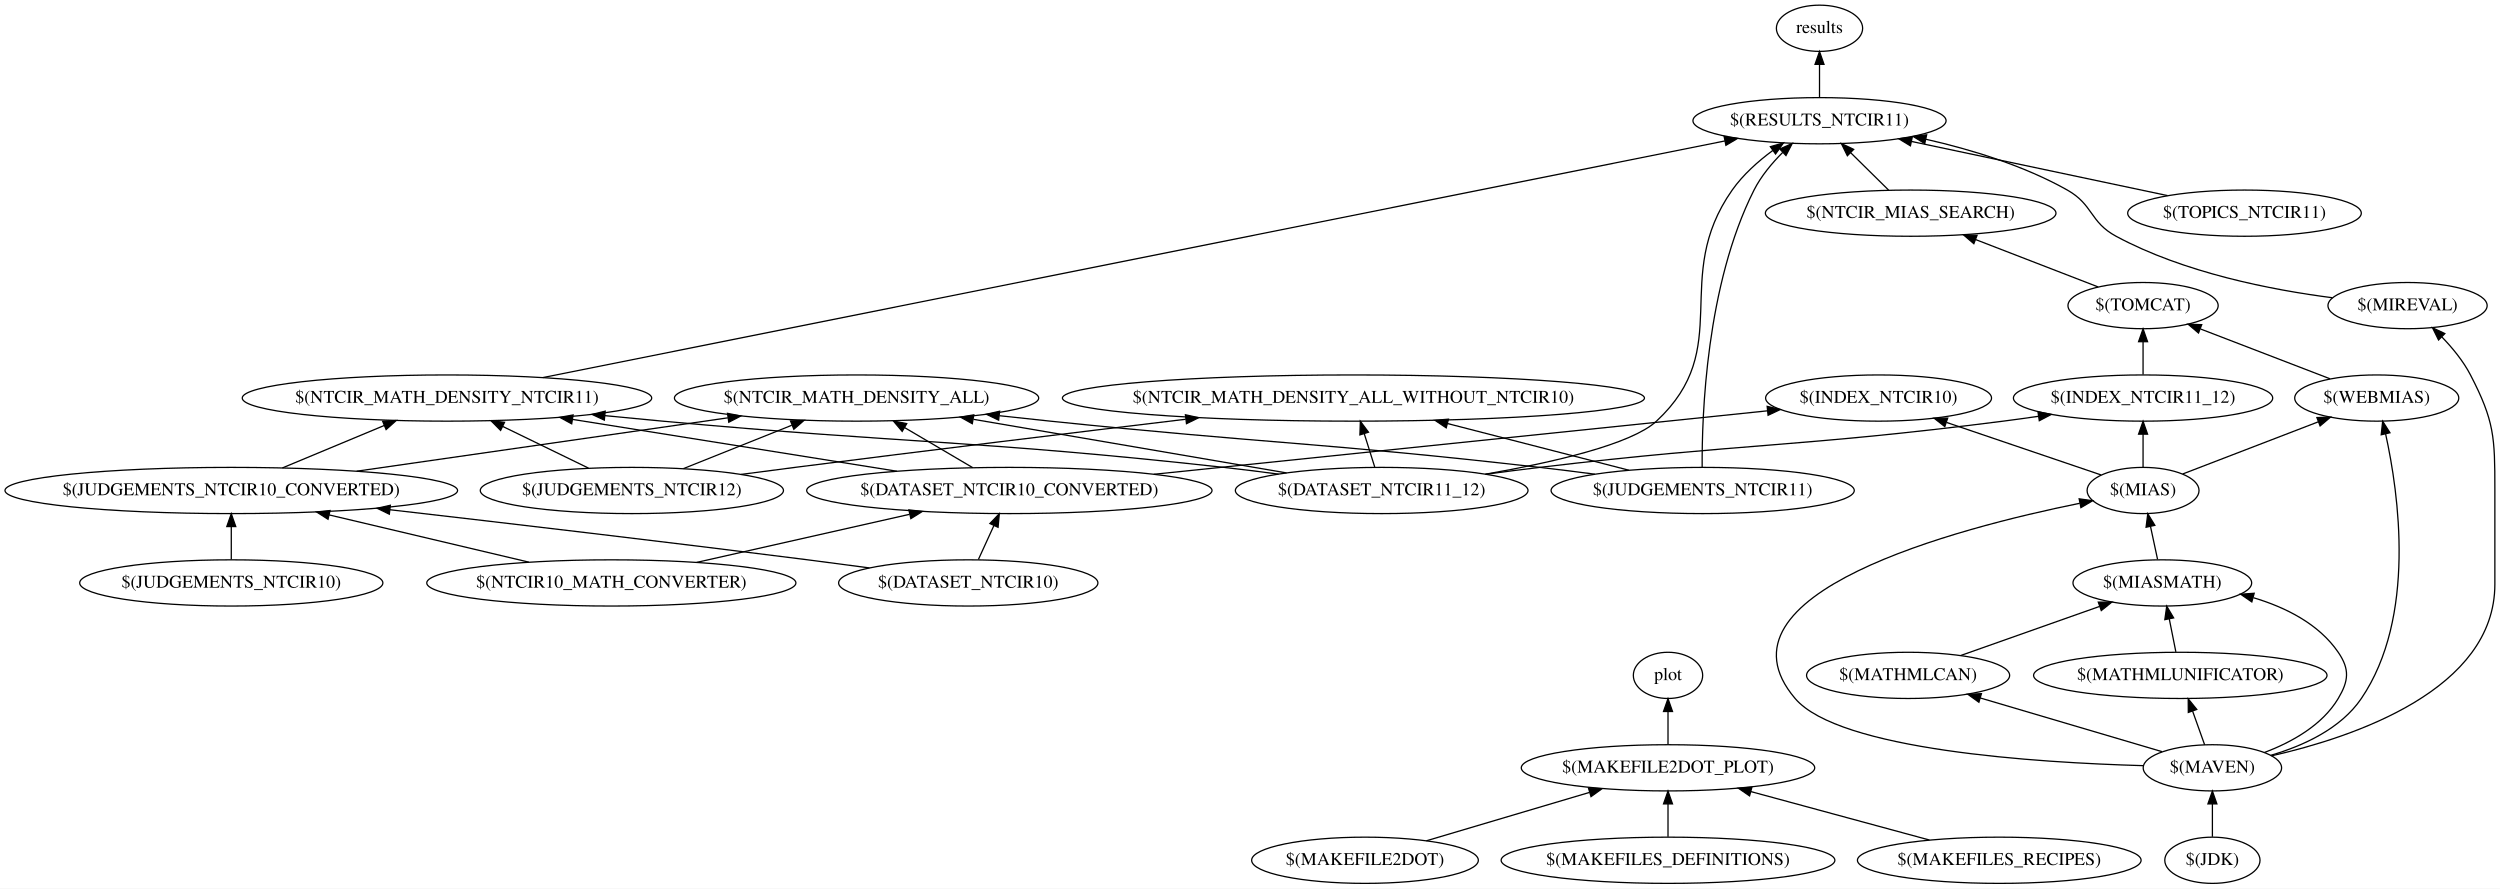
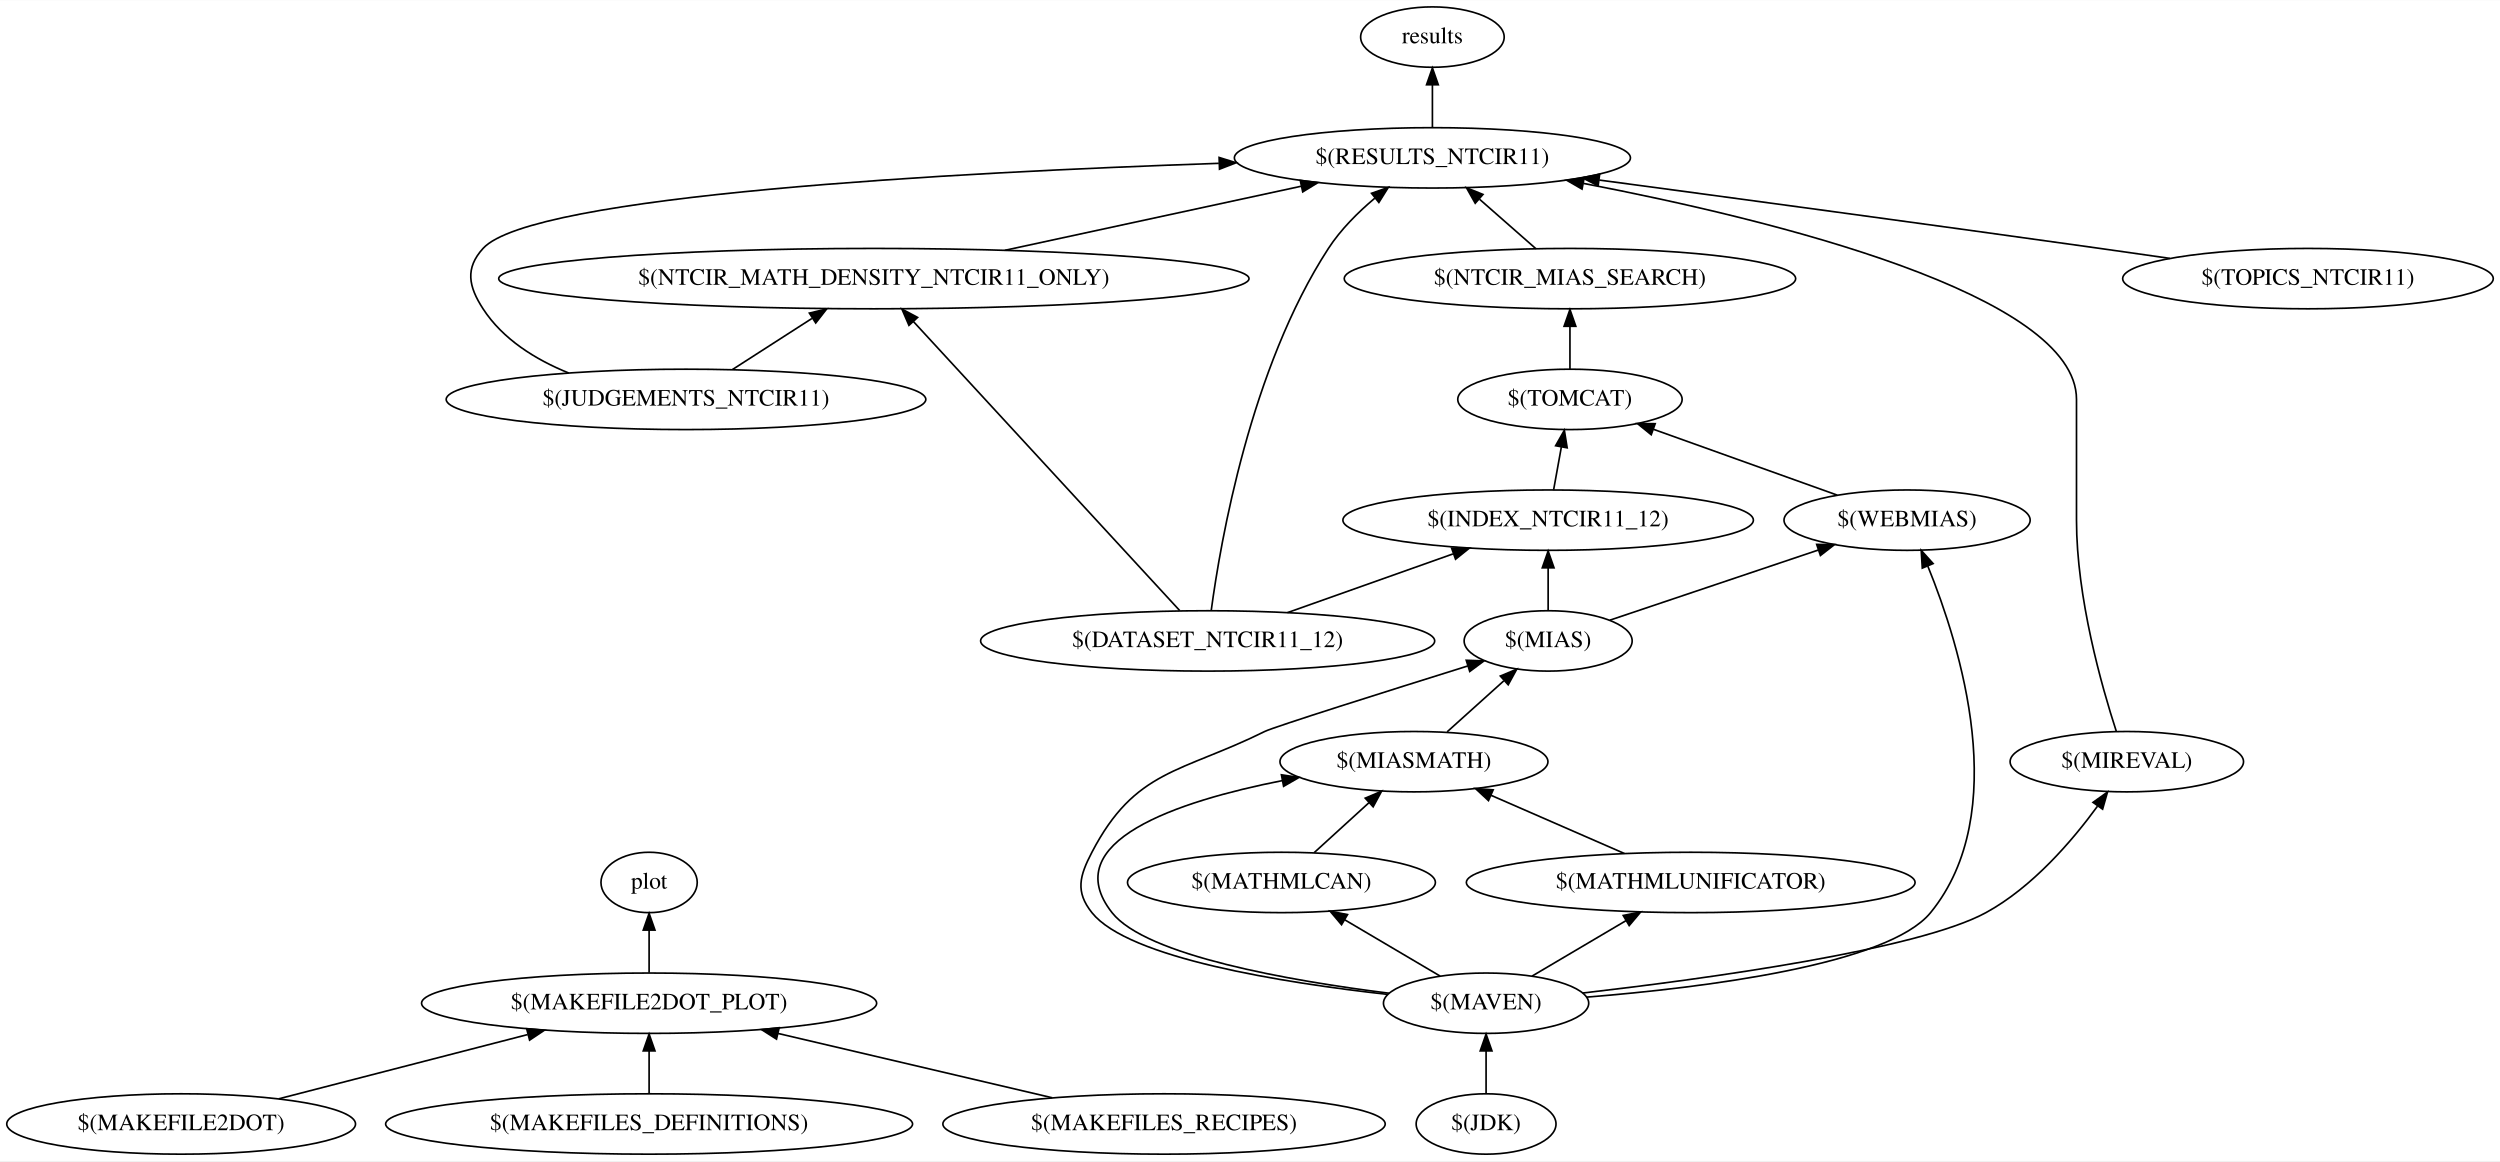
- <svg xmlns="http://www.w3.org/2000/svg" width="1947pt" height="692pt" viewBox="0.00 0.00 1947.13 692.00">
+ <svg xmlns="http://www.w3.org/2000/svg" width="1490pt" height="692pt" viewBox="0.00 0.00 1490.48 692.00">
  <g id="graph0" class="graph" transform="scale(1 1) rotate(0) translate(4 688)">
-     <polygon fill="white" stroke="none" points="-4,4 -4,-688 1943.13,-688 1943.13,4 -4,4" />
+     <polygon fill="#ffffff" stroke="transparent" points="-4,4 -4,-688 1486.481,-688 1486.481,4 -4,4" />
    <g id="node1" class="node">
-       <ellipse fill="none" stroke="black" cx="1295.13" cy="-162" rx="27" ry="18" />
-       <text text-anchor="middle" x="1295.13" y="-158.3" font-family="Times,serif" font-size="14.00">plot</text>
+       <ellipse fill="none" stroke="#000000" cx="382.991" cy="-162" rx="28.695" ry="18" />
+       <text text-anchor="middle" x="382.991" y="-158.3" font-family="Times,serif" font-size="14.00" fill="#000000">plot</text>
    </g>
    <g id="node2" class="node">
-       <ellipse fill="none" stroke="black" cx="1295.13" cy="-90" rx="114.28" ry="18" />
-       <text text-anchor="middle" x="1295.13" y="-86.3" font-family="Times,serif" font-size="14.00">$(MAKEFILE2DOT_PLOT)</text>
+       <ellipse fill="none" stroke="#000000" cx="382.991" cy="-90" rx="135.676" ry="18" />
+       <text text-anchor="middle" x="382.991" y="-86.3" font-family="Times,serif" font-size="14.00" fill="#000000">$(MAKEFILE2DOT_PLOT)</text>
    </g>
    <g id="edge1" class="edge">
-       <path fill="none" stroke="black" d="M1295.13,-108.303C1295.13,-116.017 1295.13,-125.288 1295.13,-133.888" />
-       <polygon fill="black" stroke="black" points="1291.63,-133.896 1295.13,-143.896 1298.63,-133.896 1291.63,-133.896" />
+       <path fill="none" stroke="#000000" d="M382.991,-108.169C382.991,-115.869 382.991,-125.026 382.991,-133.583" />
+       <polygon fill="#000000" stroke="#000000" points="379.491,-133.587 382.991,-143.587 386.491,-133.587 379.491,-133.587" />
    </g>
    <g id="node3" class="node">
-       <ellipse fill="none" stroke="black" cx="1413.13" cy="-666" rx="33.595" ry="18" />
-       <text text-anchor="middle" x="1413.13" y="-662.3" font-family="Times,serif" font-size="14.00">results</text>
+       <ellipse fill="none" stroke="#000000" cx="849.991" cy="-666" rx="42.793" ry="18" />
+       <text text-anchor="middle" x="849.991" y="-662.3" font-family="Times,serif" font-size="14.00" fill="#000000">results</text>
    </g>
    <g id="node4" class="node">
-       <ellipse fill="none" stroke="black" cx="1413.13" cy="-594" rx="98.583" ry="18" />
-       <text text-anchor="middle" x="1413.13" y="-590.3" font-family="Times,serif" font-size="14.00">$(RESULTS_NTCIR11)</text>
+       <ellipse fill="none" stroke="#000000" cx="849.991" cy="-594" rx="118.079" ry="18" />
+       <text text-anchor="middle" x="849.991" y="-590.3" font-family="Times,serif" font-size="14.00" fill="#000000">$(RESULTS_NTCIR11)</text>
    </g>
    <g id="edge2" class="edge">
-       <path fill="none" stroke="black" d="M1413.13,-612.303C1413.13,-620.017 1413.13,-629.288 1413.13,-637.888" />
-       <polygon fill="black" stroke="black" points="1409.63,-637.896 1413.13,-647.896 1416.63,-637.896 1409.63,-637.896" />
+       <path fill="none" stroke="#000000" d="M849.991,-612.169C849.991,-619.869 849.991,-629.026 849.991,-637.583" />
+       <polygon fill="#000000" stroke="#000000" points="846.491,-637.587 849.991,-647.587 853.491,-637.587 846.491,-637.587" />
    </g>
    <g id="node5" class="node">
-       <ellipse fill="none" stroke="black" cx="1059.13" cy="-18" rx="88.284" ry="18" />
-       <text text-anchor="middle" x="1059.13" y="-14.3" font-family="Times,serif" font-size="14.00">$(MAKEFILE2DOT)</text>
+       <ellipse fill="none" stroke="#000000" cx="103.991" cy="-18" rx="103.981" ry="18" />
+       <text text-anchor="middle" x="103.991" y="-14.3" font-family="Times,serif" font-size="14.00" fill="#000000">$(MAKEFILE2DOT)</text>
    </g>
    <g id="edge3" class="edge">
-       <path fill="none" stroke="black" d="M1106.89,-33.166C1143.52,-44.03 1194.35,-59.105 1233.95,-70.853" />
-       <polygon fill="black" stroke="black" points="1233.18,-74.276 1243.77,-73.764 1235.17,-67.565 1233.18,-74.276" />
+       <path fill="none" stroke="#000000" d="M162.139,-33.006C205.286,-44.141 264.394,-59.394 310.603,-71.319" />
+       <polygon fill="#000000" stroke="#000000" points="309.998,-74.778 320.555,-73.888 311.747,-68 309.998,-74.778" />
    </g>
    <g id="node6" class="node">
-       <ellipse fill="none" stroke="black" cx="1295.13" cy="-18" rx="129.977" ry="18" />
-       <text text-anchor="middle" x="1295.13" y="-14.3" font-family="Times,serif" font-size="14.00">$(MAKEFILES_DEFINITIONS)</text>
+       <ellipse fill="none" stroke="#000000" cx="382.991" cy="-18" rx="157.072" ry="18" />
+       <text text-anchor="middle" x="382.991" y="-14.3" font-family="Times,serif" font-size="14.00" fill="#000000">$(MAKEFILES_DEFINITIONS)</text>
    </g>
    <g id="edge4" class="edge">
-       <path fill="none" stroke="black" d="M1295.13,-36.303C1295.13,-44.017 1295.13,-53.288 1295.13,-61.888" />
-       <polygon fill="black" stroke="black" points="1291.63,-61.896 1295.13,-71.896 1298.63,-61.896 1291.63,-61.896" />
+       <path fill="none" stroke="#000000" d="M382.991,-36.169C382.991,-43.869 382.991,-53.026 382.991,-61.583" />
+       <polygon fill="#000000" stroke="#000000" points="379.491,-61.587 382.991,-71.587 386.491,-61.587 379.491,-61.587" />
    </g>
    <g id="node7" class="node">
-       <ellipse fill="none" stroke="black" cx="1553.13" cy="-18" rx="110.48" ry="18" />
-       <text text-anchor="middle" x="1553.13" y="-14.3" font-family="Times,serif" font-size="14.00">$(MAKEFILES_RECIPES)</text>
+       <ellipse fill="none" stroke="#000000" cx="689.991" cy="-18" rx="131.877" ry="18" />
+       <text text-anchor="middle" x="689.991" y="-14.3" font-family="Times,serif" font-size="14.00" fill="#000000">$(MAKEFILES_RECIPES)</text>
    </g>
    <g id="edge5" class="edge">
-       <path fill="none" stroke="black" d="M1498.73,-33.76C1458.14,-44.775 1402.52,-59.865 1359.67,-71.49" />
-       <polygon fill="black" stroke="black" points="1358.64,-68.144 1349.9,-74.14 1360.47,-74.899 1358.64,-68.144" />
+       <path fill="none" stroke="#000000" d="M623.376,-33.623C575.266,-44.906 510.176,-60.172 459.861,-71.972" />
+       <polygon fill="#000000" stroke="#000000" points="458.941,-68.593 450.005,-74.283 460.54,-75.407 458.941,-68.593" />
    </g>
    <g id="node8" class="node">
-       <ellipse fill="none" stroke="black" cx="344.134" cy="-378" rx="159.472" ry="18" />
-       <text text-anchor="middle" x="344.134" y="-374.3" font-family="Times,serif" font-size="14.00">$(NTCIR_MATH_DENSITY_NTCIR11)</text>
-     </g>
-     <g id="edge43" class="edge">
-       <path fill="none" stroke="black" d="M418.879,-393.963C615.292,-433.282 1144.26,-539.174 1339.46,-578.251" />
-       <polygon fill="black" stroke="black" points="1338.84,-581.697 1349.33,-580.228 1340.22,-574.833 1338.84,-581.697" />
+       <ellipse fill="none" stroke="#000000" cx="516.991" cy="-522" rx="223.66" ry="18" />
+       <text text-anchor="middle" x="516.991" y="-518.3" font-family="Times,serif" font-size="14.00" fill="#000000">$(NTCIR_MATH_DENSITY_NTCIR11_ONLY)</text>
+     </g>
+     <g id="edge26" class="edge">
+       <path fill="none" stroke="#000000" d="M595.064,-538.881C648.25,-550.38 718.394,-565.547 771.639,-577.059" />
+       <polygon fill="#000000" stroke="#000000" points="771.2,-580.545 781.714,-579.237 772.679,-573.703 771.2,-580.545" />
    </g>
    <g id="node9" class="node">
-       <ellipse fill="none" stroke="black" cx="176.134" cy="-306" rx="176.269" ry="18" />
-       <text text-anchor="middle" x="176.134" y="-302.3" font-family="Times,serif" font-size="14.00">$(JUDGEMENTS_NTCIR10_CONVERTED)</text>
+       <ellipse fill="none" stroke="#000000" cx="404.991" cy="-450" rx="142.975" ry="18" />
+       <text text-anchor="middle" x="404.991" y="-446.3" font-family="Times,serif" font-size="14.00" fill="#000000">$(JUDGEMENTS_NTCIR11)</text>
+     </g>
+     <g id="edge23" class="edge">
+       <path fill="none" stroke="#000000" d="M335.091,-465.712C315.2,-473.76 295.76,-485.86 283.991,-504 275.282,-517.423 273.228,-528.161 283.991,-540 312.925,-571.826 564.834,-585.347 722.679,-590.735" />
+       <polygon fill="#000000" stroke="#000000" points="722.826,-594.242 732.937,-591.078 723.06,-587.246 722.826,-594.242" />
    </g>
    <g id="edge6" class="edge">
-       <path fill="none" stroke="black" d="M215.948,-323.589C239.695,-333.484 270.028,-346.122 295.225,-356.621" />
-       <polygon fill="black" stroke="black" points="294.03,-359.915 304.607,-360.53 296.722,-353.453 294.03,-359.915" />
+       <path fill="none" stroke="#000000" d="M432.676,-467.798C446.972,-476.988 464.608,-488.326 480.05,-498.252" />
+       <polygon fill="#000000" stroke="#000000" points="478.541,-501.443 488.846,-503.907 482.327,-495.555 478.541,-501.443" />
+     </g>
+     <g id="node10" class="node">
+       <ellipse fill="none" stroke="#000000" cx="715.991" cy="-306" rx="135.376" ry="18" />
+       <text text-anchor="middle" x="715.991" y="-302.3" font-family="Times,serif" font-size="14.00" fill="#000000">$(DATASET_NTCIR11_12)</text>
+     </g>
+     <g id="edge25" class="edge">
+       <path fill="none" stroke="#000000" d="M718.127,-324.151C723.687,-365.481 741.546,-468.546 787.991,-540 795.295,-551.238 805.583,-561.497 815.682,-569.983" />
+       <polygon fill="#000000" stroke="#000000" points="813.688,-572.87 823.68,-576.393 818.066,-567.408 813.688,-572.87" />
+     </g>
+     <g id="edge7" class="edge">
+       <path fill="none" stroke="#000000" d="M699.366,-324.045C664.029,-362.4 581.353,-452.14 540.58,-496.396" />
+       <polygon fill="#000000" stroke="#000000" points="537.909,-494.129 533.708,-503.855 543.058,-498.872 537.909,-494.129" />
+     </g>
+     <g id="node11" class="node">
+       <ellipse fill="none" stroke="#000000" cx="918.991" cy="-378" rx="122.379" ry="18" />
+       <text text-anchor="middle" x="918.991" y="-374.3" font-family="Times,serif" font-size="14.00" fill="#000000">$(INDEX_NTCIR11_12)</text>
+     </g>
+     <g id="edge9" class="edge">
+       <path fill="none" stroke="#000000" d="M763.585,-322.881C793.088,-333.345 831.151,-346.845 862.222,-357.865" />
+       <polygon fill="#000000" stroke="#000000" points="861.45,-361.305 872.045,-361.349 863.79,-354.708 861.45,-361.305" />
+     </g>
+     <g id="node20" class="node">
+       <ellipse fill="none" stroke="#000000" cx="931.991" cy="-450" rx="66.888" ry="18" />
+       <text text-anchor="middle" x="931.991" y="-446.3" font-family="Times,serif" font-size="14.00" fill="#000000">$(TOMCAT)</text>
+     </g>
+     <g id="edge29" class="edge">
+       <path fill="none" stroke="#000000" d="M922.271,-396.169C923.662,-403.869 925.315,-413.026 926.86,-421.583" />
+       <polygon fill="#000000" stroke="#000000" points="923.445,-422.368 928.666,-431.587 930.334,-421.124 923.445,-422.368" />
+     </g>
+     <g id="node12" class="node">
+       <ellipse fill="none" stroke="#000000" cx="918.991" cy="-306" rx="50.091" ry="18" />
+       <text text-anchor="middle" x="918.991" y="-302.3" font-family="Times,serif" font-size="14.00" fill="#000000">$(MIAS)</text>
+     </g>
+     <g id="edge8" class="edge">
+       <path fill="none" stroke="#000000" d="M918.991,-324.169C918.991,-331.869 918.991,-341.026 918.991,-349.583" />
+       <polygon fill="#000000" stroke="#000000" points="915.491,-349.587 918.991,-359.587 922.491,-349.587 915.491,-349.587" />
+     </g>
+     <g id="node13" class="node">
+       <ellipse fill="none" stroke="#000000" cx="1132.991" cy="-378" rx="73.387" ry="18" />
+       <text text-anchor="middle" x="1132.991" y="-374.3" font-family="Times,serif" font-size="14.00" fill="#000000">$(WEBMIAS)</text>
+     </g>
+     <g id="edge10" class="edge">
+       <path fill="none" stroke="#000000" d="M955.779,-318.377C990.041,-329.905 1041.499,-347.218 1080.151,-360.222" />
+       <polygon fill="#000000" stroke="#000000" points="1079.09,-363.558 1089.684,-363.429 1081.322,-356.923 1079.09,-363.558" />
+     </g>
+     <g id="edge28" class="edge">
+       <path fill="none" stroke="#000000" d="M1091.343,-392.918C1059.527,-404.315 1015.562,-420.064 981.869,-432.133" />
+       <polygon fill="#000000" stroke="#000000" points="980.447,-428.925 972.213,-435.592 982.808,-435.515 980.447,-428.925" />
+     </g>
+     <g id="node14" class="node">
+       <ellipse fill="none" stroke="#000000" cx="881.991" cy="-90" rx="61.189" ry="18" />
+       <text text-anchor="middle" x="881.991" y="-86.3" font-family="Times,serif" font-size="14.00" fill="#000000">$(MAVEN)</text>
+     </g>
+     <g id="edge13" class="edge">
+       <path fill="none" stroke="#000000" d="M823.303,-95.251C761.02,-102.183 668.634,-116.819 646.991,-144 637.024,-156.517 639.597,-165.811 646.991,-180 672.801,-229.532 699.935,-227.22 749.991,-252 755.64,-254.797 823.185,-276.102 871.146,-291.099" />
+       <polygon fill="#000000" stroke="#000000" points="870.165,-294.459 880.754,-294.101 872.253,-287.778 870.165,-294.459" />
+     </g>
+     <g id="edge11" class="edge">
+       <path fill="none" stroke="#000000" d="M941.836,-93.623C1011.889,-99.26 1121.596,-112.909 1146.991,-144 1195.662,-203.589 1164.812,-302.782 1145.348,-350.587" />
+       <polygon fill="#000000" stroke="#000000" points="1142.05,-349.4 1141.4,-359.975 1148.503,-352.114 1142.05,-349.4" />
    </g>
    <g id="node15" class="node">
-       <ellipse fill="none" stroke="black" cx="663.134" cy="-378" rx="141.875" ry="18" />
-       <text text-anchor="middle" x="663.134" y="-374.3" font-family="Times,serif" font-size="14.00">$(NTCIR_MATH_DENSITY_ALL)</text>
-     </g>
-     <g id="edge13" class="edge">
-       <path fill="none" stroke="black" d="M273.808,-321.039C357.723,-333.101 478.22,-350.421 562.875,-362.589" />
-       <polygon fill="black" stroke="black" points="562.621,-366.088 573.017,-364.047 563.616,-359.16 562.621,-366.088" />
-     </g>
-     <g id="node10" class="node">
-       <ellipse fill="none" stroke="black" cx="488.134" cy="-306" rx="118.079" ry="18" />
-       <text text-anchor="middle" x="488.134" y="-302.3" font-family="Times,serif" font-size="14.00">$(JUDGEMENTS_NTCIR12)</text>
-     </g>
-     <g id="edge7" class="edge">
-       <path fill="none" stroke="black" d="M454.373,-323.412C434.459,-333.092 409.048,-345.445 387.643,-355.85" />
-       <polygon fill="black" stroke="black" points="385.897,-352.807 378.434,-360.327 388.958,-359.103 385.897,-352.807" />
-     </g>
-     <g id="node13" class="node">
-       <ellipse fill="none" stroke="black" cx="1050.13" cy="-378" rx="226.66" ry="18" />
-       <text text-anchor="middle" x="1050.13" y="-374.3" font-family="Times,serif" font-size="14.00">$(NTCIR_MATH_DENSITY_ALL_WITHOUT_NTCIR10)</text>
-     </g>
-     <g id="edge11" class="edge">
-       <path fill="none" stroke="black" d="M573.167,-318.524C587.184,-320.383 601.564,-322.265 615.134,-324 717.306,-337.062 833.076,-351.132 919.484,-361.49" />
-       <polygon fill="black" stroke="black" points="919.262,-364.989 929.607,-362.703 920.095,-358.038 919.262,-364.989" />
+       <ellipse fill="none" stroke="#000000" cx="838.991" cy="-234" rx="79.886" ry="18" />
+       <text text-anchor="middle" x="838.991" y="-230.3" font-family="Times,serif" font-size="14.00" fill="#000000">$(MIASMATH)</text>
+     </g>
+     <g id="edge16" class="edge">
+       <path fill="none" stroke="#000000" d="M824.115,-95.963C765.027,-103.387 679.188,-118.329 658.991,-144 625.668,-186.355 697.849,-210.344 760.493,-222.722" />
+       <polygon fill="#000000" stroke="#000000" points="759.971,-226.185 770.448,-224.61 761.275,-219.307 759.971,-226.185" />
+     </g>
+     <g id="node16" class="node">
+       <ellipse fill="none" stroke="#000000" cx="759.991" cy="-162" rx="91.784" ry="18" />
+       <text text-anchor="middle" x="759.991" y="-158.3" font-family="Times,serif" font-size="14.00" fill="#000000">$(MATHMLCAN)</text>
+     </g>
+     <g id="edge17" class="edge">
+       <path fill="none" stroke="#000000" d="M854.612,-106.158C837.828,-116.064 816.105,-128.883 797.708,-139.741" />
+       <polygon fill="#000000" stroke="#000000" points="795.812,-136.795 788.979,-144.892 799.37,-142.824 795.812,-136.795" />
+     </g>
+     <g id="node17" class="node">
+       <ellipse fill="none" stroke="#000000" cx="1003.991" cy="-162" rx="133.776" ry="18" />
+       <text text-anchor="middle" x="1003.991" y="-158.3" font-family="Times,serif" font-size="14.00" fill="#000000">$(MATHMLUNIFICATOR)</text>
+     </g>
+     <g id="edge18" class="edge">
+       <path fill="none" stroke="#000000" d="M909.37,-106.158C925.912,-115.921 947.252,-128.515 965.478,-139.271" />
+       <polygon fill="#000000" stroke="#000000" points="963.749,-142.315 974.14,-144.383 967.307,-136.286 963.749,-142.315" />
+     </g>
+     <g id="node18" class="node">
+       <ellipse fill="none" stroke="#000000" cx="1263.991" cy="-234" rx="69.588" ry="18" />
+       <text text-anchor="middle" x="1263.991" y="-230.3" font-family="Times,serif" font-size="14.00" fill="#000000">$(MIREVAL)</text>
+     </g>
+     <g id="edge19" class="edge">
+       <path fill="none" stroke="#000000" d="M939.526,-96.067C1014.112,-104.672 1139.434,-121.867 1179.991,-144 1207.734,-159.141 1231.454,-186.819 1246.542,-207.5" />
+       <polygon fill="#000000" stroke="#000000" points="1243.834,-209.733 1252.466,-215.877 1249.55,-205.691 1243.834,-209.733" />
+     </g>
+     <g id="edge12" class="edge">
+       <path fill="none" stroke="#000000" d="M858.766,-251.798C868.968,-260.979 881.552,-272.305 892.574,-282.225" />
+       <polygon fill="#000000" stroke="#000000" points="890.493,-285.061 900.268,-289.149 895.176,-279.858 890.493,-285.061" />
+     </g>
+     <g id="edge14" class="edge">
+       <path fill="none" stroke="#000000" d="M779.519,-179.798C789.373,-188.778 801.476,-199.81 812.187,-209.571" />
+       <polygon fill="#000000" stroke="#000000" points="809.939,-212.258 819.687,-216.407 814.654,-207.084 809.939,-212.258" />
    </g>
    <g id="edge15" class="edge">
-       <path fill="none" stroke="black" d="M528.283,-323.059C553.357,-333.089 585.856,-346.089 612.667,-356.813" />
-       <polygon fill="black" stroke="black" points="611.678,-360.187 622.263,-360.651 614.278,-353.688 611.678,-360.187" />
-     </g>
-     <g id="node11" class="node">
-       <ellipse fill="none" stroke="black" cx="1072.13" cy="-306" rx="113.98" ry="18" />
-       <text text-anchor="middle" x="1072.13" y="-302.3" font-family="Times,serif" font-size="14.00">$(DATASET_NTCIR11_12)</text>
-     </g>
-     <g id="edge42" class="edge">
-       <path fill="none" stroke="black" d="M1152.88,-318.7C1205.01,-327.778 1266.61,-341.866 1286.13,-360 1347.82,-417.288 1296.72,-471.128 1345.13,-540 1353.52,-551.922 1365.36,-562.443 1376.82,-570.903" />
-       <polygon fill="black" stroke="black" points="1374.85,-573.795 1385.04,-576.689 1378.88,-568.071 1374.85,-573.795" />
-     </g>
-     <g id="edge8" class="edge">
-       <path fill="none" stroke="black" d="M991.825,-318.749C977.619,-320.642 962.955,-322.477 949.134,-324 755.427,-345.349 706.199,-342.189 512.134,-360 497.527,-361.341 482.211,-362.807 467.022,-364.298" />
-       <polygon fill="black" stroke="black" points="466.675,-360.815 457.067,-365.28 467.363,-367.781 466.675,-360.815" />
-     </g>
-     <g id="edge12" class="edge">
-       <path fill="none" stroke="black" d="M1066.7,-324.303C1064.25,-332.102 1061.29,-341.491 1058.57,-350.171" />
-       <polygon fill="black" stroke="black" points="1055.17,-349.306 1055.51,-359.896 1061.85,-351.405 1055.17,-349.306" />
-     </g>
-     <g id="edge16" class="edge">
-       <path fill="none" stroke="black" d="M998.068,-319.676C929.581,-331.398 827.599,-348.852 754.171,-361.419" />
-       <polygon fill="black" stroke="black" points="753.272,-358.022 744.005,-363.159 754.453,-364.922 753.272,-358.022" />
+       <path fill="none" stroke="#000000" d="M964.469,-179.246C940.545,-189.686 909.93,-203.045 884.93,-213.954" />
+       <polygon fill="#000000" stroke="#000000" points="883.414,-210.796 875.649,-218.004 886.214,-217.212 883.414,-210.796" />
+     </g>
+     <g id="edge21" class="edge">
+       <path fill="none" stroke="#000000" d="M1257.775,-251.935C1248.988,-278.932 1233.991,-331.778 1233.991,-378 1233.991,-378 1233.991,-378 1233.991,-450 1233.991,-512.462 1053.614,-556.946 940.11,-578.755" />
+       <polygon fill="#000000" stroke="#000000" points="939.195,-575.366 930.022,-580.668 940.499,-582.244 939.195,-575.366" />
+     </g>
+     <g id="node19" class="node">
+       <ellipse fill="none" stroke="#000000" cx="931.991" cy="-522" rx="134.576" ry="18" />
+       <text text-anchor="middle" x="931.991" y="-518.3" font-family="Times,serif" font-size="14.00" fill="#000000">$(NTCIR_MIAS_SEARCH)</text>
+     </g>
+     <g id="edge24" class="edge">
+       <path fill="none" stroke="#000000" d="M911.721,-539.798C901.569,-548.711 889.117,-559.645 878.062,-569.352" />
+       <polygon fill="#000000" stroke="#000000" points="875.517,-566.929 870.312,-576.158 880.135,-572.189 875.517,-566.929" />
+     </g>
+     <g id="edge20" class="edge">
+       <path fill="none" stroke="#000000" d="M931.991,-468.169C931.991,-475.869 931.991,-485.026 931.991,-493.583" />
+       <polygon fill="#000000" stroke="#000000" points="928.491,-493.587 931.991,-503.587 935.491,-493.587 928.491,-493.587" />
    </g>
    <g id="node21" class="node">
-       <ellipse fill="none" stroke="black" cx="1665.13" cy="-378" rx="100.983" ry="18" />
-       <text text-anchor="middle" x="1665.13" y="-374.3" font-family="Times,serif" font-size="14.00">$(INDEX_NTCIR11_12)</text>
-     </g>
-     <g id="edge26" class="edge">
-       <path fill="none" stroke="black" d="M1153.13,-318.639C1167.12,-320.523 1181.54,-322.383 1195.13,-324 1355.25,-343.041 1396.19,-339.569 1556.13,-360 1565.06,-361.141 1574.39,-362.435 1583.66,-363.789" />
-       <polygon fill="black" stroke="black" points="1583.28,-367.271 1593.68,-365.277 1584.31,-360.347 1583.28,-367.271" />
-     </g>
-     <g id="node12" class="node">
-       <ellipse fill="none" stroke="black" cx="782.134" cy="-306" rx="157.872" ry="18" />
-       <text text-anchor="middle" x="782.134" y="-302.3" font-family="Times,serif" font-size="14.00">$(DATASET_NTCIR10_CONVERTED)</text>
-     </g>
-     <g id="edge9" class="edge">
-       <path fill="none" stroke="black" d="M694.551,-320.997C621.561,-332.662 517.665,-349.267 441.961,-361.366" />
-       <polygon fill="black" stroke="black" points="441.263,-357.933 431.94,-362.967 442.367,-364.845 441.263,-357.933" />
-     </g>
-     <g id="edge17" class="edge">
-       <path fill="none" stroke="black" d="M753.631,-323.767C737.704,-333.135 717.667,-344.922 700.498,-355.022" />
-       <polygon fill="black" stroke="black" points="698.662,-352.04 691.818,-360.127 702.212,-358.074 698.662,-352.04" />
-     </g>
-     <g id="node19" class="node">
-       <ellipse fill="none" stroke="black" cx="1459.13" cy="-378" rx="87.985" ry="18" />
-       <text text-anchor="middle" x="1459.13" y="-374.3" font-family="Times,serif" font-size="14.00">$(INDEX_NTCIR10)</text>
-     </g>
-     <g id="edge24" class="edge">
-       <path fill="none" stroke="black" d="M894.687,-318.638C1029.09,-332.534 1250.94,-355.473 1372.63,-368.056" />
-       <polygon fill="black" stroke="black" points="1372.35,-371.545 1382.65,-369.092 1373.07,-364.582 1372.35,-371.545" />
-     </g>
-     <g id="node14" class="node">
-       <ellipse fill="none" stroke="black" cx="1322.13" cy="-306" rx="118.079" ry="18" />
-       <text text-anchor="middle" x="1322.13" y="-302.3" font-family="Times,serif" font-size="14.00">$(JUDGEMENTS_NTCIR11)</text>
-     </g>
-     <g id="edge40" class="edge">
-       <path fill="none" stroke="black" d="M1321.73,-324.149C1321.47,-364.222 1324.82,-466.194 1362.13,-540 1367.62,-550.841 1376.07,-560.944 1384.52,-569.36" />
-       <polygon fill="black" stroke="black" points="1382.2,-571.984 1391.88,-576.298 1387,-566.891 1382.2,-571.984" />
-     </g>
-     <g id="edge10" class="edge">
-       <path fill="none" stroke="black" d="M1264.78,-321.76C1223.63,-332.35 1167.84,-346.708 1123.45,-358.132" />
-       <polygon fill="black" stroke="black" points="1122.4,-354.788 1113.59,-360.67 1124.14,-361.567 1122.4,-354.788" />
-     </g>
-     <g id="edge14" class="edge">
-       <path fill="none" stroke="black" d="M1238.17,-318.708C1223.82,-320.574 1209.06,-322.411 1195.13,-324 1026.14,-343.287 983.318,-342.485 814.134,-360 801.274,-361.331 787.804,-362.776 774.429,-364.242" />
-       <polygon fill="black" stroke="black" points="773.788,-360.791 764.231,-365.365 774.554,-367.749 773.788,-360.791" />
-     </g>
-     <g id="node16" class="node">
-       <ellipse fill="none" stroke="black" cx="472.134" cy="-234" rx="143.775" ry="18" />
-       <text text-anchor="middle" x="472.134" y="-230.3" font-family="Times,serif" font-size="14.00">$(NTCIR10_MATH_CONVERTER)</text>
+       <ellipse fill="none" stroke="#000000" cx="1371.991" cy="-522" rx="110.48" ry="18" />
+       <text text-anchor="middle" x="1371.991" y="-518.3" font-family="Times,serif" font-size="14.00" fill="#000000">$(TOPICS_NTCIR11)</text>
    </g>
    <g id="edge22" class="edge">
-       <path fill="none" stroke="black" d="M407.907,-250.189C362.174,-261.004 300.528,-275.583 252.309,-286.986" />
-       <polygon fill="black" stroke="black" points="251.47,-283.588 242.544,-289.295 253.081,-290.4 251.47,-283.588" />
-     </g>
-     <g id="edge19" class="edge">
-       <path fill="none" stroke="black" d="M538.637,-250.017C587.256,-260.995 653.344,-275.918 704.402,-287.448" />
-       <polygon fill="black" stroke="black" points="703.878,-290.917 714.404,-289.706 705.42,-284.089 703.878,-290.917" />
-     </g>
-     <g id="node17" class="node">
-       <ellipse fill="none" stroke="black" cx="750.134" cy="-234" rx="100.983" ry="18" />
-       <text text-anchor="middle" x="750.134" y="-230.3" font-family="Times,serif" font-size="14.00">$(DATASET_NTCIR10)</text>
-     </g>
-     <g id="edge20" class="edge">
-       <path fill="none" stroke="black" d="M673.147,-245.688C657.277,-247.83 640.669,-250.027 625.134,-252 515.181,-265.965 389.918,-280.65 299.687,-291.011" />
-       <polygon fill="black" stroke="black" points="299.226,-287.541 289.69,-292.158 300.024,-294.495 299.226,-287.541" />
-     </g>
-     <g id="edge18" class="edge">
-       <path fill="none" stroke="black" d="M758.044,-252.303C761.687,-260.272 766.089,-269.9 770.128,-278.736" />
-       <polygon fill="black" stroke="black" points="766.974,-280.256 774.315,-287.896 773.341,-277.346 766.974,-280.256" />
-     </g>
-     <g id="node18" class="node">
-       <ellipse fill="none" stroke="black" cx="176.134" cy="-234" rx="118.079" ry="18" />
-       <text text-anchor="middle" x="176.134" y="-230.3" font-family="Times,serif" font-size="14.00">$(JUDGEMENTS_NTCIR10)</text>
-     </g>
-     <g id="edge21" class="edge">
-       <path fill="none" stroke="black" d="M176.134,-252.303C176.134,-260.017 176.134,-269.288 176.134,-277.888" />
-       <polygon fill="black" stroke="black" points="172.634,-277.896 176.134,-287.896 179.634,-277.896 172.634,-277.896" />
-     </g>
-     <g id="node20" class="node">
-       <ellipse fill="none" stroke="black" cx="1665.13" cy="-306" rx="43.592" ry="18" />
-       <text text-anchor="middle" x="1665.13" y="-302.3" font-family="Times,serif" font-size="14.00">$(MIAS)</text>
-     </g>
-     <g id="edge23" class="edge">
-       <path fill="none" stroke="black" d="M1632.49,-318.092C1600.21,-329.062 1550.26,-346.036 1512.25,-358.95" />
-       <polygon fill="black" stroke="black" points="1510.71,-355.776 1502.37,-362.308 1512.97,-362.404 1510.71,-355.776" />
-     </g>
-     <g id="edge25" class="edge">
-       <path fill="none" stroke="black" d="M1665.13,-324.303C1665.13,-332.017 1665.13,-341.288 1665.13,-349.888" />
-       <polygon fill="black" stroke="black" points="1661.63,-349.896 1665.13,-359.896 1668.63,-349.896 1661.63,-349.896" />
+       <path fill="none" stroke="#000000" d="M1289.631,-534.065C1275.735,-536.069 1261.455,-538.11 1247.991,-540 1146.342,-554.273 1029.997,-569.986 949.466,-580.764" />
+       <polygon fill="#000000" stroke="#000000" points="948.781,-577.325 939.333,-582.12 949.709,-584.263 948.781,-577.325" />
    </g>
    <g id="node22" class="node">
-       <ellipse fill="none" stroke="black" cx="1847.13" cy="-378" rx="63.889" ry="18" />
-       <text text-anchor="middle" x="1847.13" y="-374.3" font-family="Times,serif" font-size="14.00">$(WEBMIAS)</text>
+       <ellipse fill="none" stroke="#000000" cx="881.991" cy="-18" rx="41.693" ry="18" />
+       <text text-anchor="middle" x="881.991" y="-14.3" font-family="Times,serif" font-size="14.00" fill="#000000">$(JDK)</text>
    </g>
    <g id="edge27" class="edge">
-       <path fill="none" stroke="black" d="M1696.01,-318.875C1724.99,-330.022 1768.71,-346.835 1801.67,-359.515" />
-       <polygon fill="black" stroke="black" points="1800.51,-362.817 1811.1,-363.14 1803.02,-356.284 1800.51,-362.817" />
-     </g>
-     <g id="node29" class="node">
-       <ellipse fill="none" stroke="black" cx="1665.13" cy="-450" rx="58.49" ry="18" />
-       <text text-anchor="middle" x="1665.13" y="-446.3" font-family="Times,serif" font-size="14.00">$(TOMCAT)</text>
-     </g>
-     <g id="edge46" class="edge">
-       <path fill="none" stroke="black" d="M1665.13,-396.303C1665.13,-404.017 1665.13,-413.288 1665.13,-421.888" />
-       <polygon fill="black" stroke="black" points="1661.63,-421.896 1665.13,-431.896 1668.63,-421.896 1661.63,-421.896" />
-     </g>
-     <g id="edge45" class="edge">
-       <path fill="none" stroke="black" d="M1810.74,-392.997C1781.72,-404.158 1740.95,-419.84 1709.93,-431.771" />
-       <polygon fill="black" stroke="black" points="1708.3,-428.646 1700.23,-435.503 1710.82,-435.18 1708.3,-428.646" />
-     </g>
-     <g id="node23" class="node">
-       <ellipse fill="none" stroke="black" cx="1719.13" cy="-90" rx="53.891" ry="18" />
-       <text text-anchor="middle" x="1719.13" y="-86.3" font-family="Times,serif" font-size="14.00">$(MAVEN)</text>
-     </g>
-     <g id="edge30" class="edge">
-       <path fill="none" stroke="black" d="M1665.23,-91.691C1582.02,-94.026 1428.29,-103.819 1394.13,-144 1324.71,-225.664 1520.15,-276.611 1615.8,-296.04" />
-       <polygon fill="black" stroke="black" points="1615.35,-299.519 1625.84,-298.039 1616.72,-292.654 1615.35,-299.519" />
-     </g>
-     <g id="edge28" class="edge">
-       <path fill="none" stroke="black" d="M1764.6,-99.747C1789.75,-107.102 1819.08,-120.376 1835.13,-144 1878.01,-207.095 1864.29,-303.457 1854.05,-349.992" />
-       <polygon fill="black" stroke="black" points="1850.6,-349.388 1851.75,-359.92 1857.42,-350.969 1850.6,-349.388" />
-     </g>
-     <g id="node24" class="node">
-       <ellipse fill="none" stroke="black" cx="1680.13" cy="-234" rx="69.588" ry="18" />
-       <text text-anchor="middle" x="1680.13" y="-230.3" font-family="Times,serif" font-size="14.00">$(MIASMATH)</text>
-     </g>
-     <g id="edge33" class="edge">
-       <path fill="none" stroke="black" d="M1759.63,-101.925C1780.72,-109.899 1804.66,-123.065 1817.13,-144 1825.33,-157.744 1826.18,-166.802 1817.13,-180 1801.99,-202.099 1776.2,-214.986 1751.06,-222.5" />
-       <polygon fill="black" stroke="black" points="1749.83,-219.207 1741.11,-225.217 1751.68,-225.96 1749.83,-219.207" />
-     </g>
-     <g id="node25" class="node">
-       <ellipse fill="none" stroke="black" cx="1482.13" cy="-162" rx="79.087" ry="18" />
-       <text text-anchor="middle" x="1482.13" y="-158.3" font-family="Times,serif" font-size="14.00">$(MATHMLCAN)</text>
-     </g>
-     <g id="edge34" class="edge">
-       <path fill="none" stroke="black" d="M1680,-102.559C1641.37,-113.967 1581.93,-131.524 1538.28,-144.418" />
-       <polygon fill="black" stroke="black" points="1537.26,-141.07 1528.66,-147.259 1539.24,-147.783 1537.26,-141.07" />
-     </g>
-     <g id="node26" class="node">
-       <ellipse fill="none" stroke="black" cx="1694.13" cy="-162" rx="114.28" ry="18" />
-       <text text-anchor="middle" x="1694.13" y="-158.3" font-family="Times,serif" font-size="14.00">$(MATHMLUNIFICATOR)</text>
-     </g>
-     <g id="edge35" class="edge">
-       <path fill="none" stroke="black" d="M1713.08,-107.945C1710.27,-115.824 1706.85,-125.383 1703.7,-134.206" />
-       <polygon fill="black" stroke="black" points="1700.37,-133.13 1700.3,-143.725 1706.96,-135.484 1700.37,-133.13" />
-     </g>
-     <g id="node27" class="node">
-       <ellipse fill="none" stroke="black" cx="1871.13" cy="-450" rx="61.99" ry="18" />
-       <text text-anchor="middle" x="1871.13" y="-446.3" font-family="Times,serif" font-size="14.00">$(MIREVAL)</text>
-     </g>
-     <g id="edge36" class="edge">
-       <path fill="none" stroke="black" d="M1765.25,-99.357C1829.76,-114.007 1939.13,-150.945 1939.13,-233 1939.13,-233 1939.13,-233 1939.13,-307 1939.13,-347.447 1938.75,-360.091 1920.13,-396 1914.51,-406.842 1906.07,-417.11 1897.77,-425.669" />
-       <polygon fill="black" stroke="black" points="1895.27,-423.22 1890.59,-432.723 1900.17,-428.215 1895.27,-423.22" />
-     </g>
-     <g id="edge29" class="edge">
-       <path fill="none" stroke="black" d="M1676.43,-252.303C1674.77,-260.017 1672.79,-269.288 1670.94,-277.888" />
-       <polygon fill="black" stroke="black" points="1667.47,-277.384 1668.8,-287.896 1674.32,-278.851 1667.47,-277.384" />
-     </g>
-     <g id="edge31" class="edge">
-       <path fill="none" stroke="black" d="M1523.16,-177.504C1554.6,-188.621 1598.1,-203.997 1631.33,-215.745" />
-       <polygon fill="black" stroke="black" points="1630.25,-219.077 1640.85,-219.111 1632.59,-212.478 1630.25,-219.077" />
-     </g>
-     <g id="edge32" class="edge">
-       <path fill="none" stroke="black" d="M1690.67,-180.303C1689.13,-188.017 1687.28,-197.288 1685.56,-205.888" />
-       <polygon fill="black" stroke="black" points="1682.08,-205.403 1683.56,-215.896 1688.95,-206.776 1682.08,-205.403" />
-     </g>
-     <g id="edge38" class="edge">
-       <path fill="none" stroke="black" d="M1812.66,-456.118C1764.96,-462.24 1697.05,-475.511 1644.13,-504 1623.65,-515.028 1626.4,-528.578 1606.13,-540 1572.38,-559.024 1531.41,-571.531 1495.91,-579.589" />
-       <polygon fill="black" stroke="black" points="1495.08,-576.189 1486.06,-581.745 1496.58,-583.027 1495.08,-576.189" />
-     </g>
-     <g id="node28" class="node">
-       <ellipse fill="none" stroke="black" cx="1484.13" cy="-522" rx="113.18" ry="18" />
-       <text text-anchor="middle" x="1484.13" y="-518.3" font-family="Times,serif" font-size="14.00">$(NTCIR_MIAS_SEARCH)</text>
-     </g>
-     <g id="edge41" class="edge">
-       <path fill="none" stroke="black" d="M1466.95,-539.945C1458.05,-548.715 1447.04,-559.568 1437.31,-569.169" />
-       <polygon fill="black" stroke="black" points="1434.83,-566.698 1430.16,-576.211 1439.74,-571.683 1434.83,-566.698" />
-     </g>
-     <g id="edge37" class="edge">
-       <path fill="none" stroke="black" d="M1630.24,-464.497C1603.17,-474.965 1565.27,-489.622 1534.85,-501.386" />
-       <polygon fill="black" stroke="black" points="1533.33,-498.223 1525.26,-505.094 1535.85,-504.751 1533.33,-498.223" />
-     </g>
-     <g id="node30" class="node">
-       <ellipse fill="none" stroke="black" cx="1744.13" cy="-522" rx="90.984" ry="18" />
-       <text text-anchor="middle" x="1744.13" y="-518.3" font-family="Times,serif" font-size="14.00">$(TOPICS_NTCIR11)</text>
-     </g>
-     <g id="edge39" class="edge">
-       <path fill="none" stroke="black" d="M1684.19,-535.676C1628.19,-547.52 1544.51,-565.217 1484.96,-577.811" />
-       <polygon fill="black" stroke="black" points="1483.93,-574.45 1474.87,-579.943 1485.38,-581.298 1483.93,-574.45" />
-     </g>
-     <g id="node31" class="node">
-       <ellipse fill="none" stroke="black" cx="1719.13" cy="-18" rx="37.093" ry="18" />
-       <text text-anchor="middle" x="1719.13" y="-14.3" font-family="Times,serif" font-size="14.00">$(JDK)</text>
-     </g>
-     <g id="edge44" class="edge">
-       <path fill="none" stroke="black" d="M1719.13,-36.303C1719.13,-44.017 1719.13,-53.288 1719.13,-61.888" />
-       <polygon fill="black" stroke="black" points="1715.63,-61.896 1719.13,-71.896 1722.63,-61.896 1715.63,-61.896" />
+       <path fill="none" stroke="#000000" d="M881.991,-36.169C881.991,-43.869 881.991,-53.026 881.991,-61.583" />
+       <polygon fill="#000000" stroke="#000000" points="878.491,-61.587 881.991,-71.587 885.491,-61.587 878.491,-61.587" />
    </g>
  </g>
</svg>
